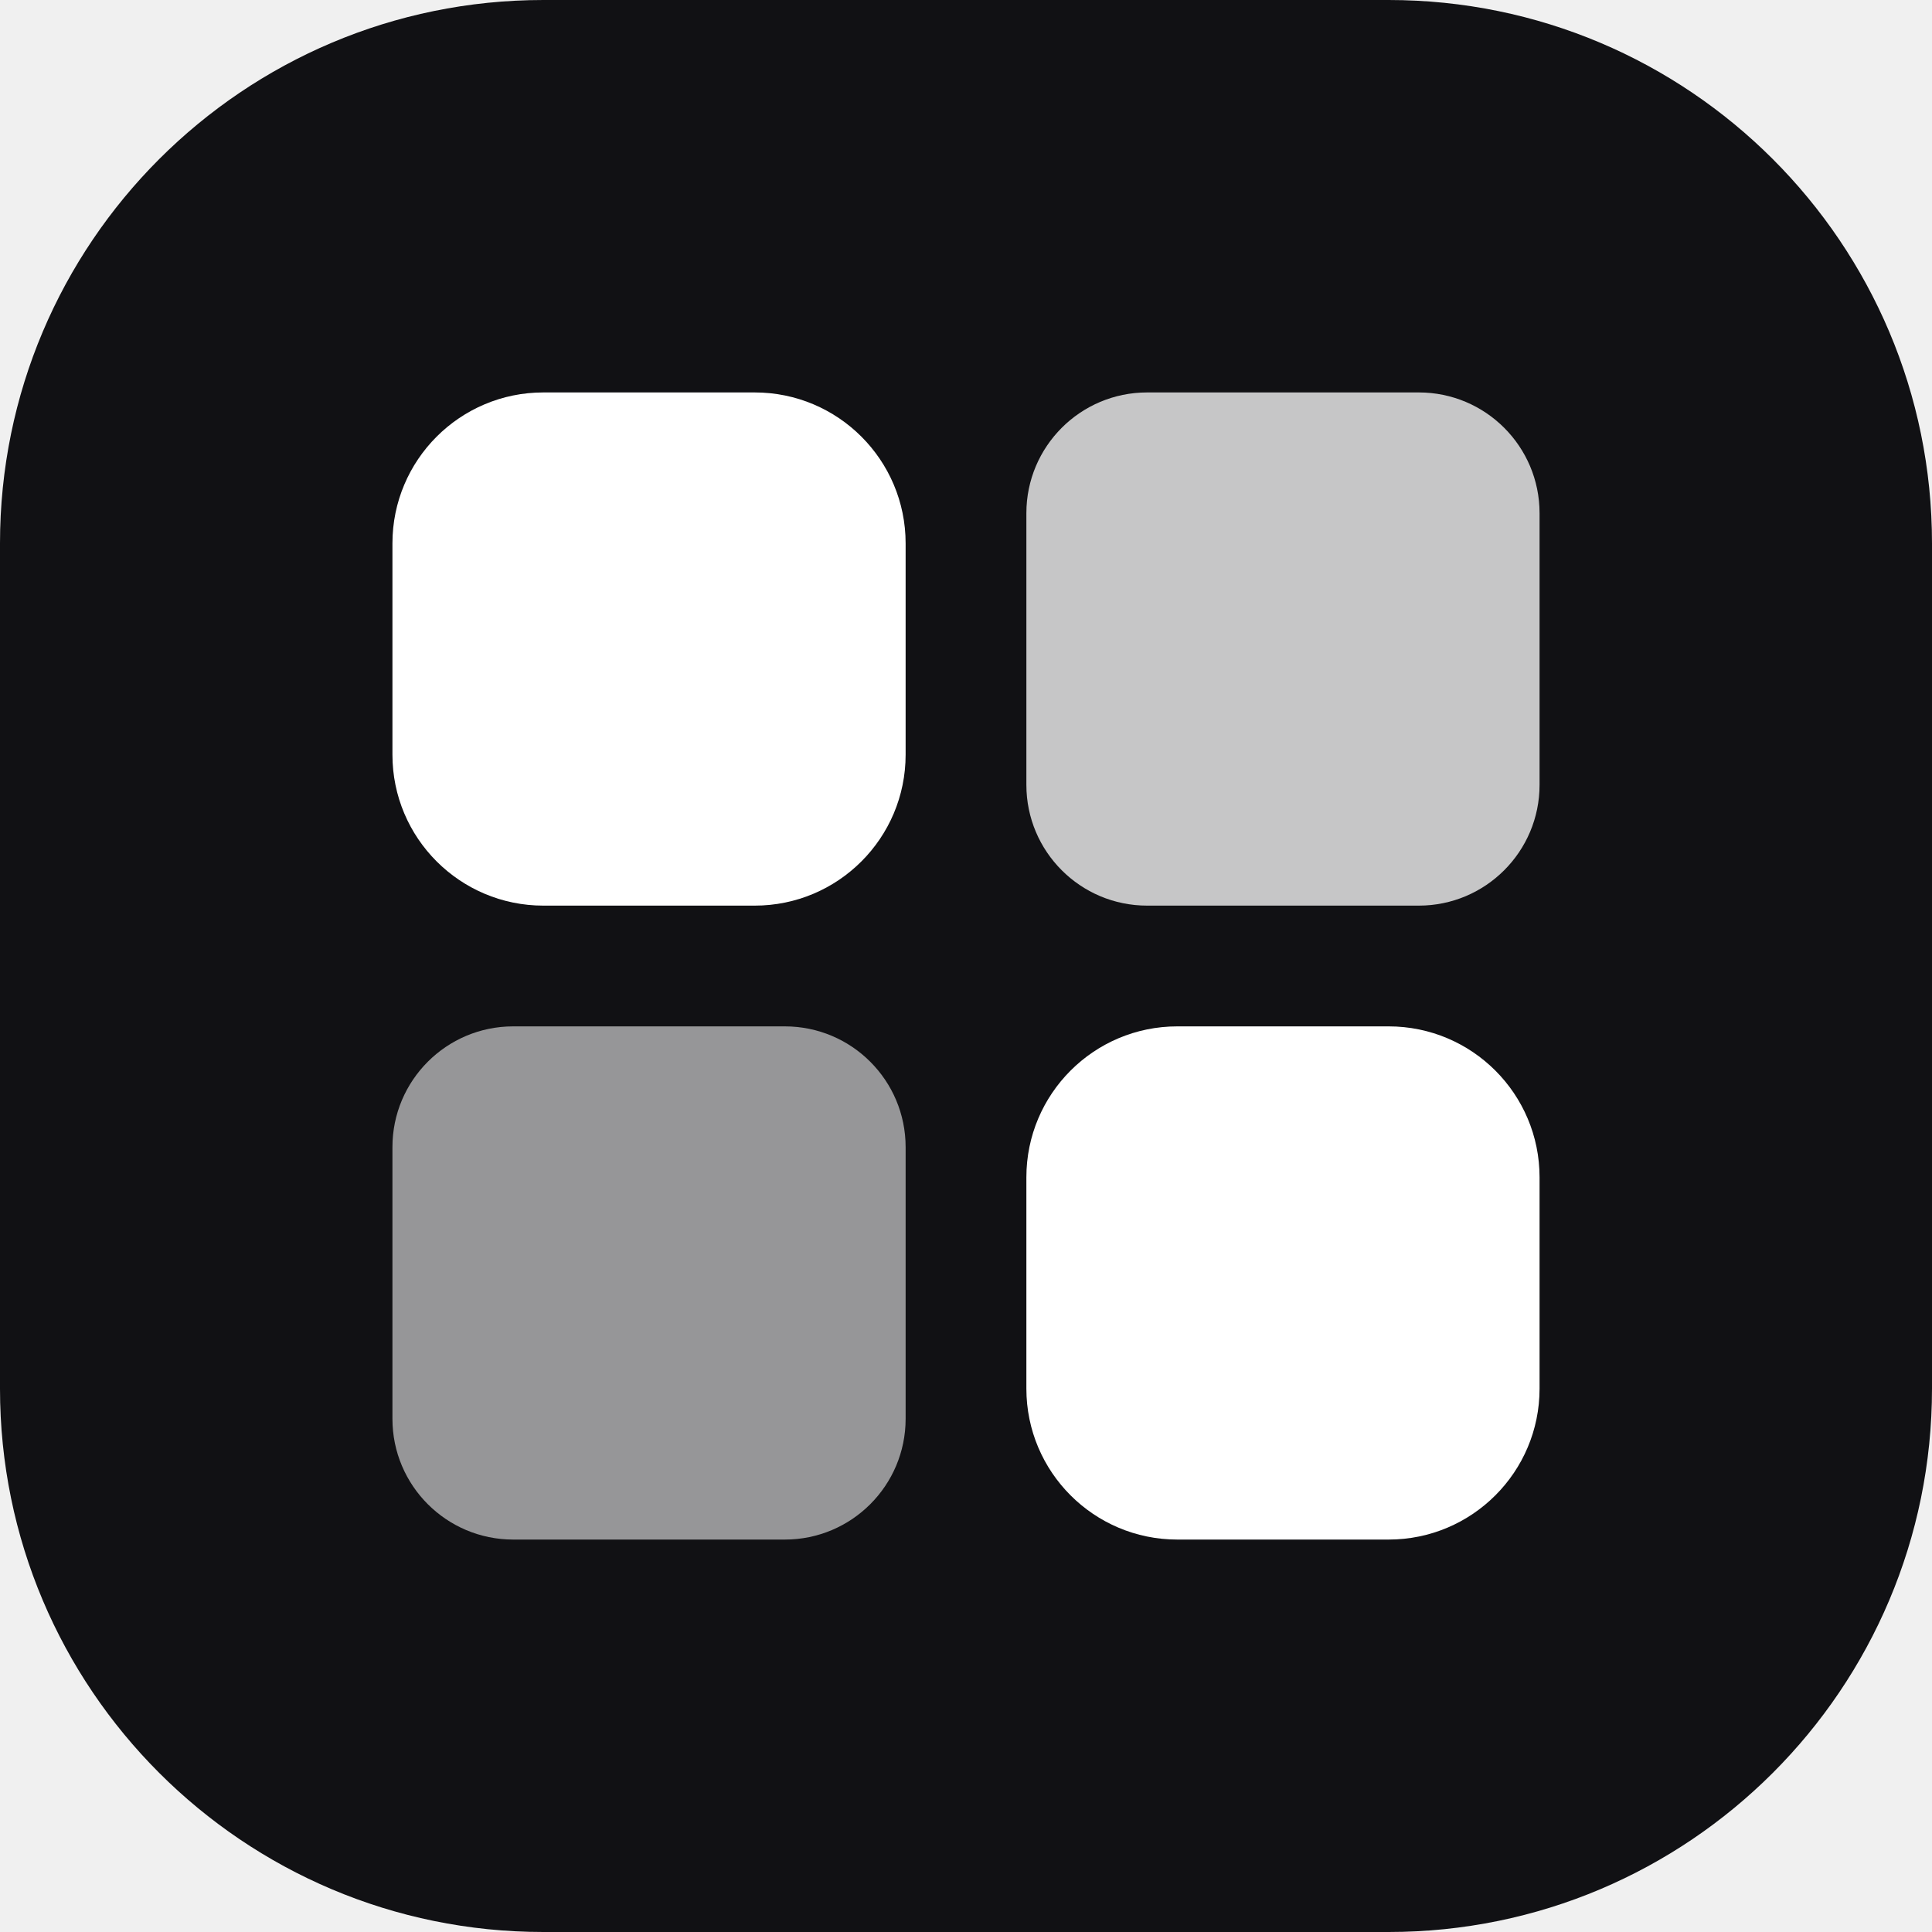
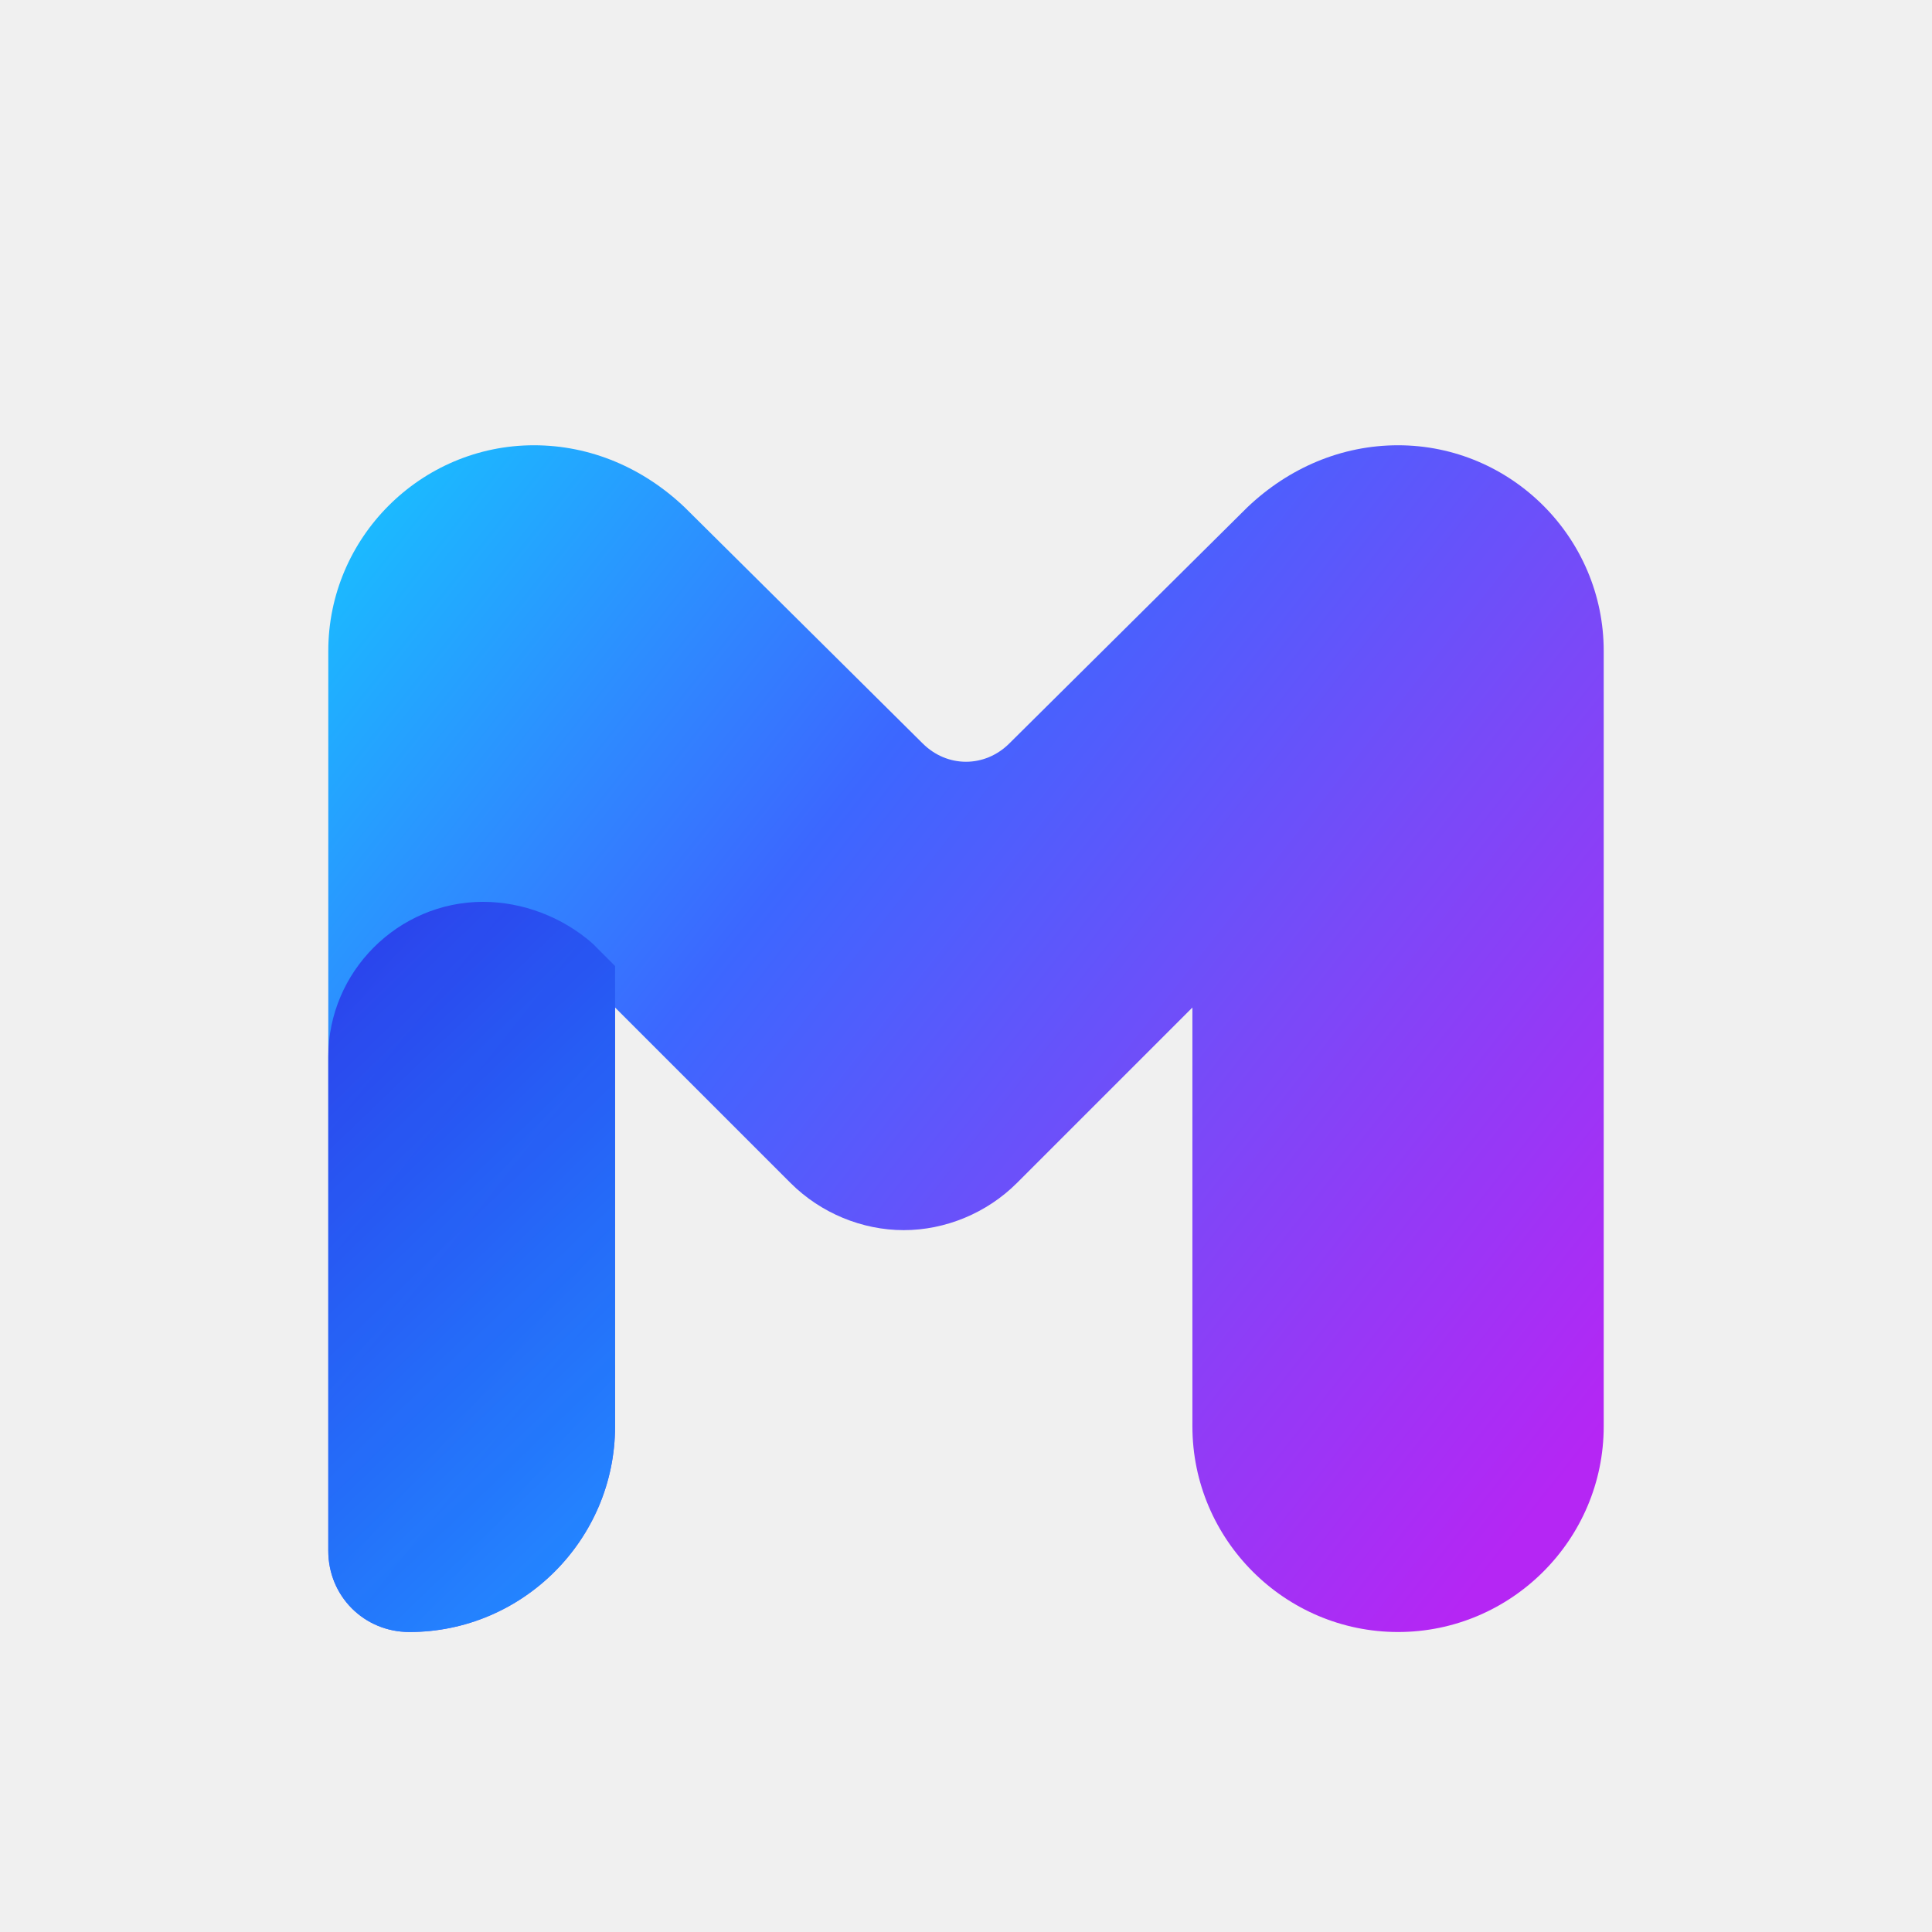
- <svg xmlns="http://www.w3.org/2000/svg" viewBox="0 0 64 64">
-   <rect width="64" height="64" rx="18" fill="#111114" />
-   <rect x="13" y="13" width="17" height="17" rx="5" fill="#fff" />
-   <rect x="34" y="13" width="17" height="17" rx="4" fill="#fff" fill-opacity=".76" />
-   <rect x="13" y="34" width="17" height="17" rx="4" fill="#fff" fill-opacity=".56" />
-   <rect x="34" y="34" width="17" height="17" rx="5" fill="#fff" />
+ <svg xmlns="http://www.w3.org/2000/svg" width="1024" height="1024" viewBox="0 0 1024 1024">
+   <defs>
+     <linearGradient id="mosaGrad" x1="180" y1="250" x2="840" y2="770" gradientUnits="userSpaceOnUse">
+       <stop offset="0" stop-color="#18C2FF" />
+       <stop offset="0.38" stop-color="#3C67FF" />
+       <stop offset="0.68" stop-color="#7A49F8" />
+       <stop offset="1" stop-color="#B526F4" />
+     </linearGradient>
+     <linearGradient id="foldGrad" x1="120" y1="520" x2="360" y2="770" gradientUnits="userSpaceOnUse">
+       <stop offset="0" stop-color="#2C35E9" />
+       <stop offset="1" stop-color="#1E88FF" />
+     </linearGradient>
+   </defs>
+   <path fill="url(#mosaGrad)" d="     M 174 756     L 174 345     C 174 285, 223 236, 283 236     C 313 236, 341 248, 363 269     L 489 394     C 502 407, 522 407, 535 394     L 661 269     C 683 248, 711 236, 741 236     C 801 236, 850 285, 850 345     L 850 756     C 850 816, 801 865, 741 865     C 681 865, 632 816, 632 756     L 632 534     L 570 596     L 539 627     C 523 643, 501 652, 479 652     C 457 652, 435 643, 419 627     L 388 596     L 326 534     L 326 756     C 326 816, 277 865, 217 865     C 193 865, 174 846, 174 822     Z" />
+   <path fill="url(#foldGrad)" d="     M 174 560     C 174 515, 211 478, 256 478     C 277 478, 298 486, 314 500     L 326 512     L 326 756     C 326 816, 277 865, 217 865     C 193 865, 174 846, 174 822     Z" opacity=".92" />
</svg>
